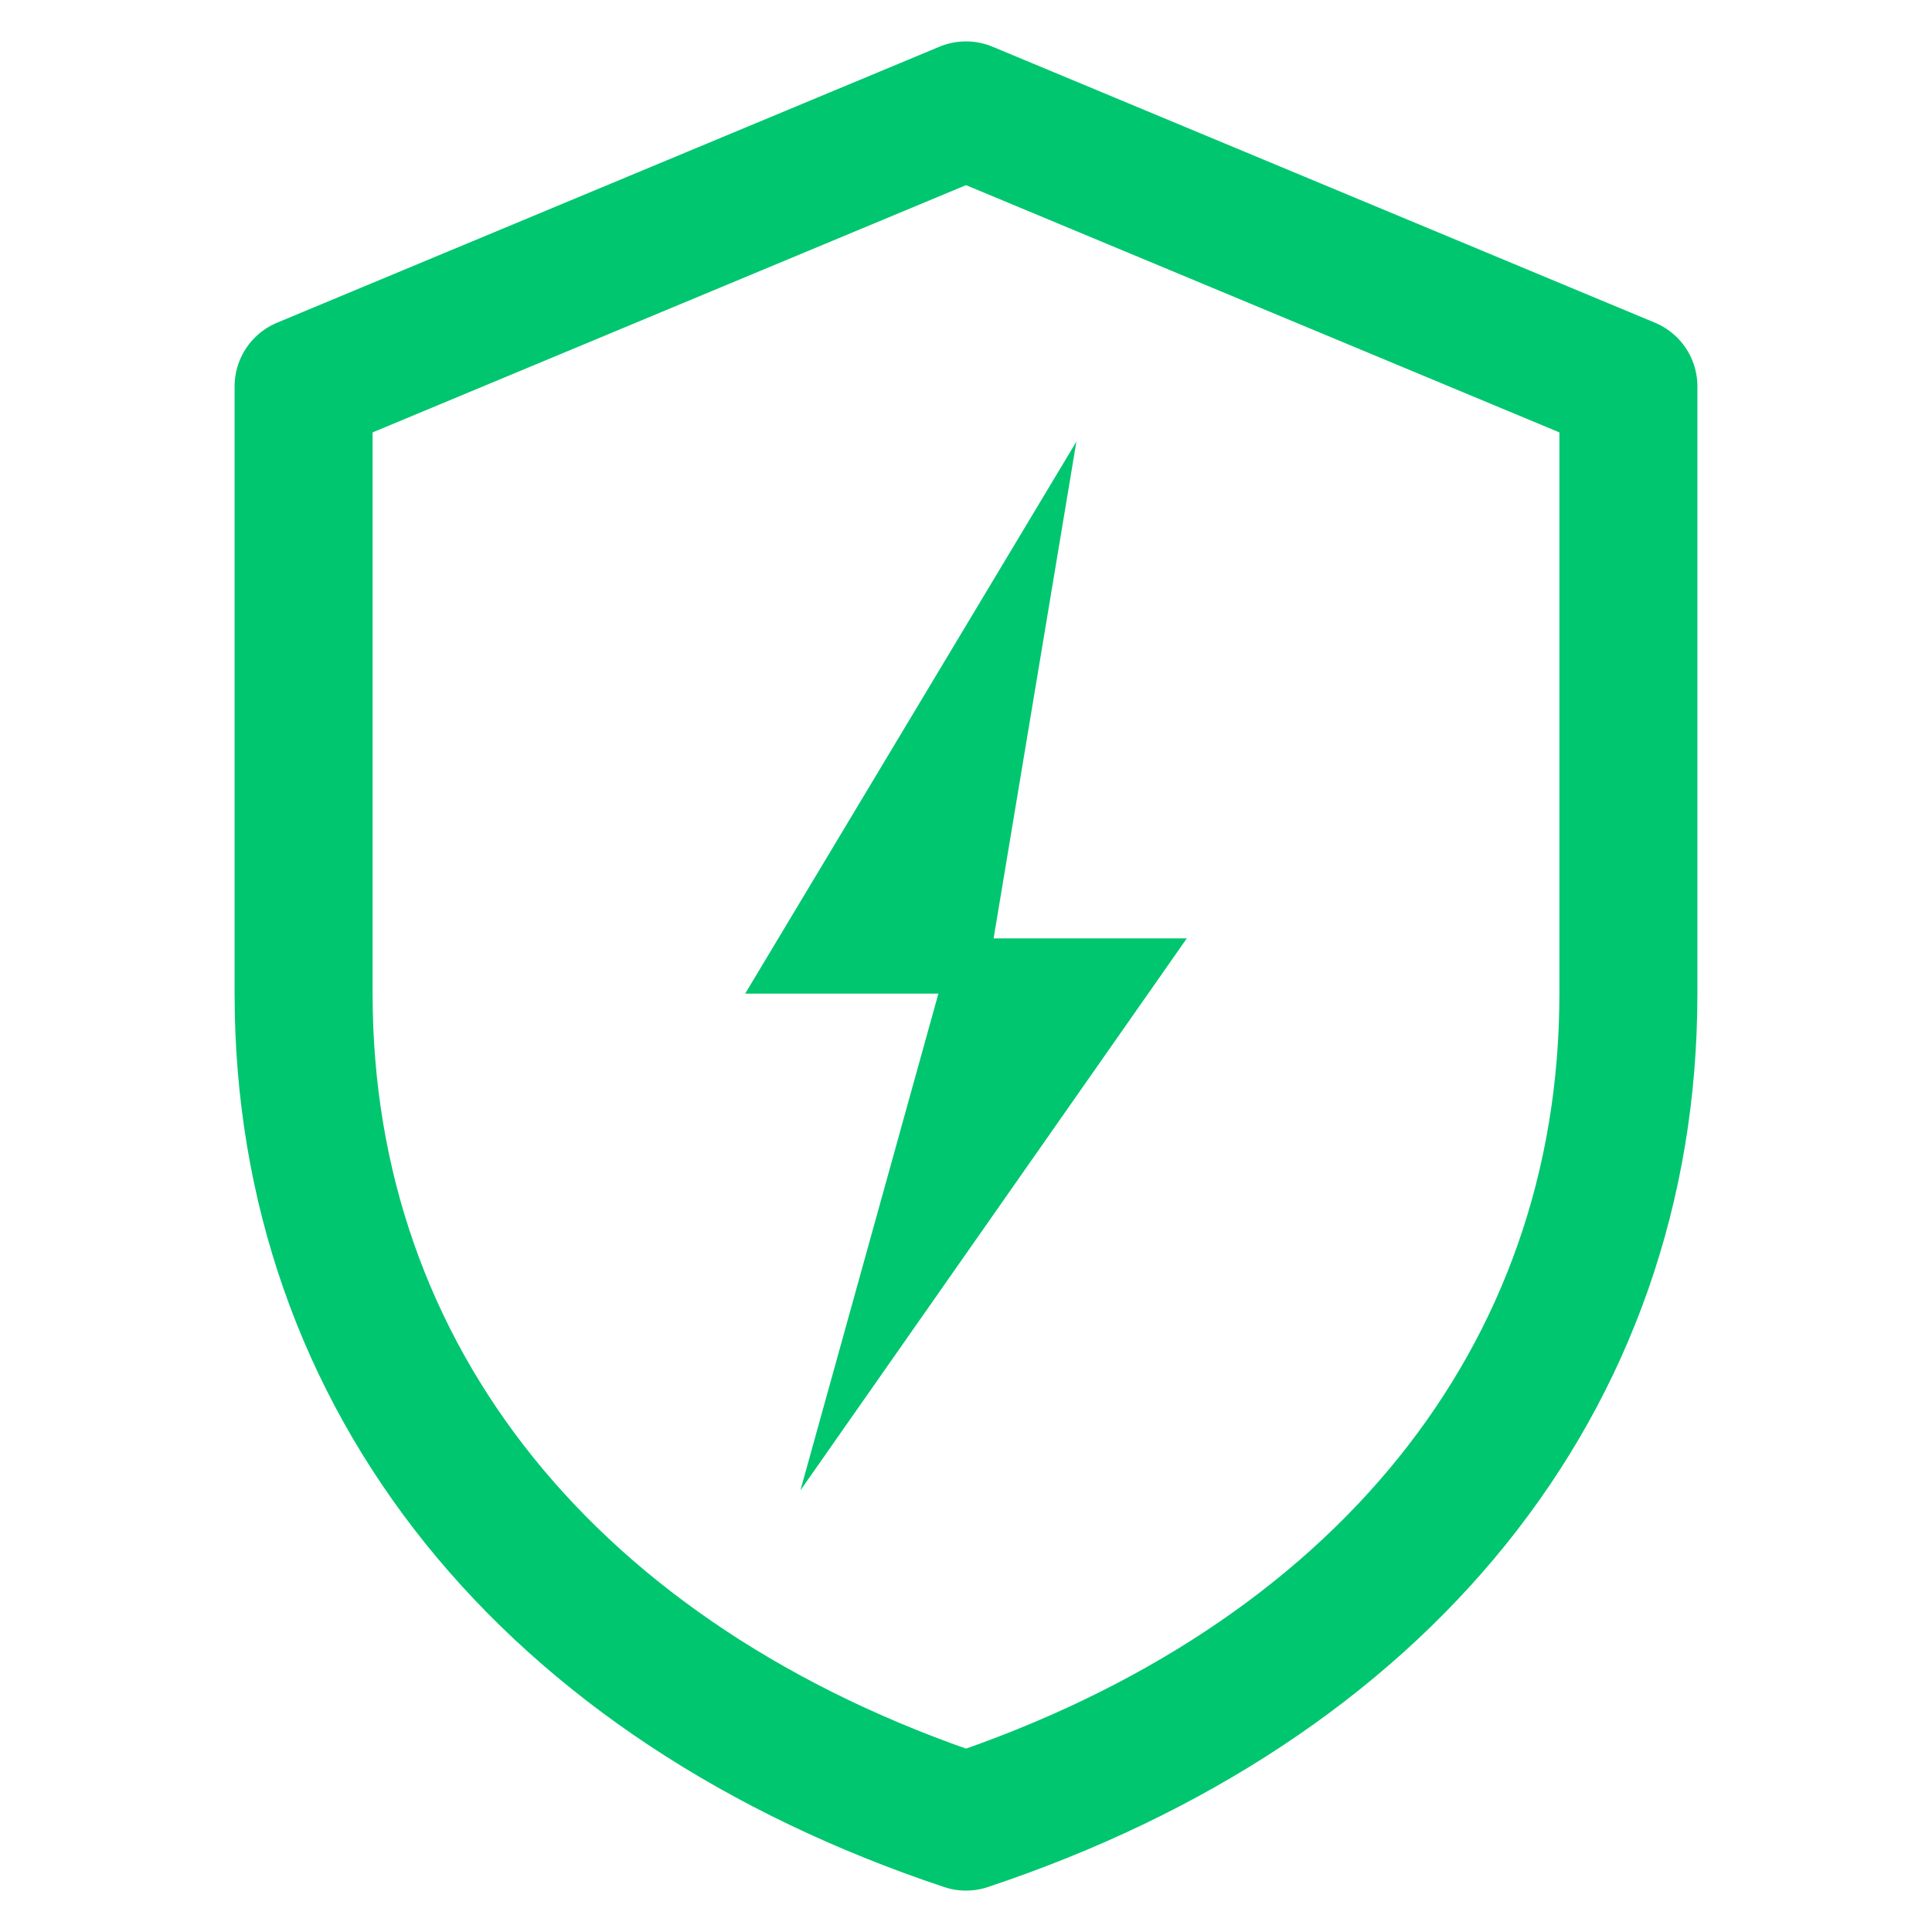
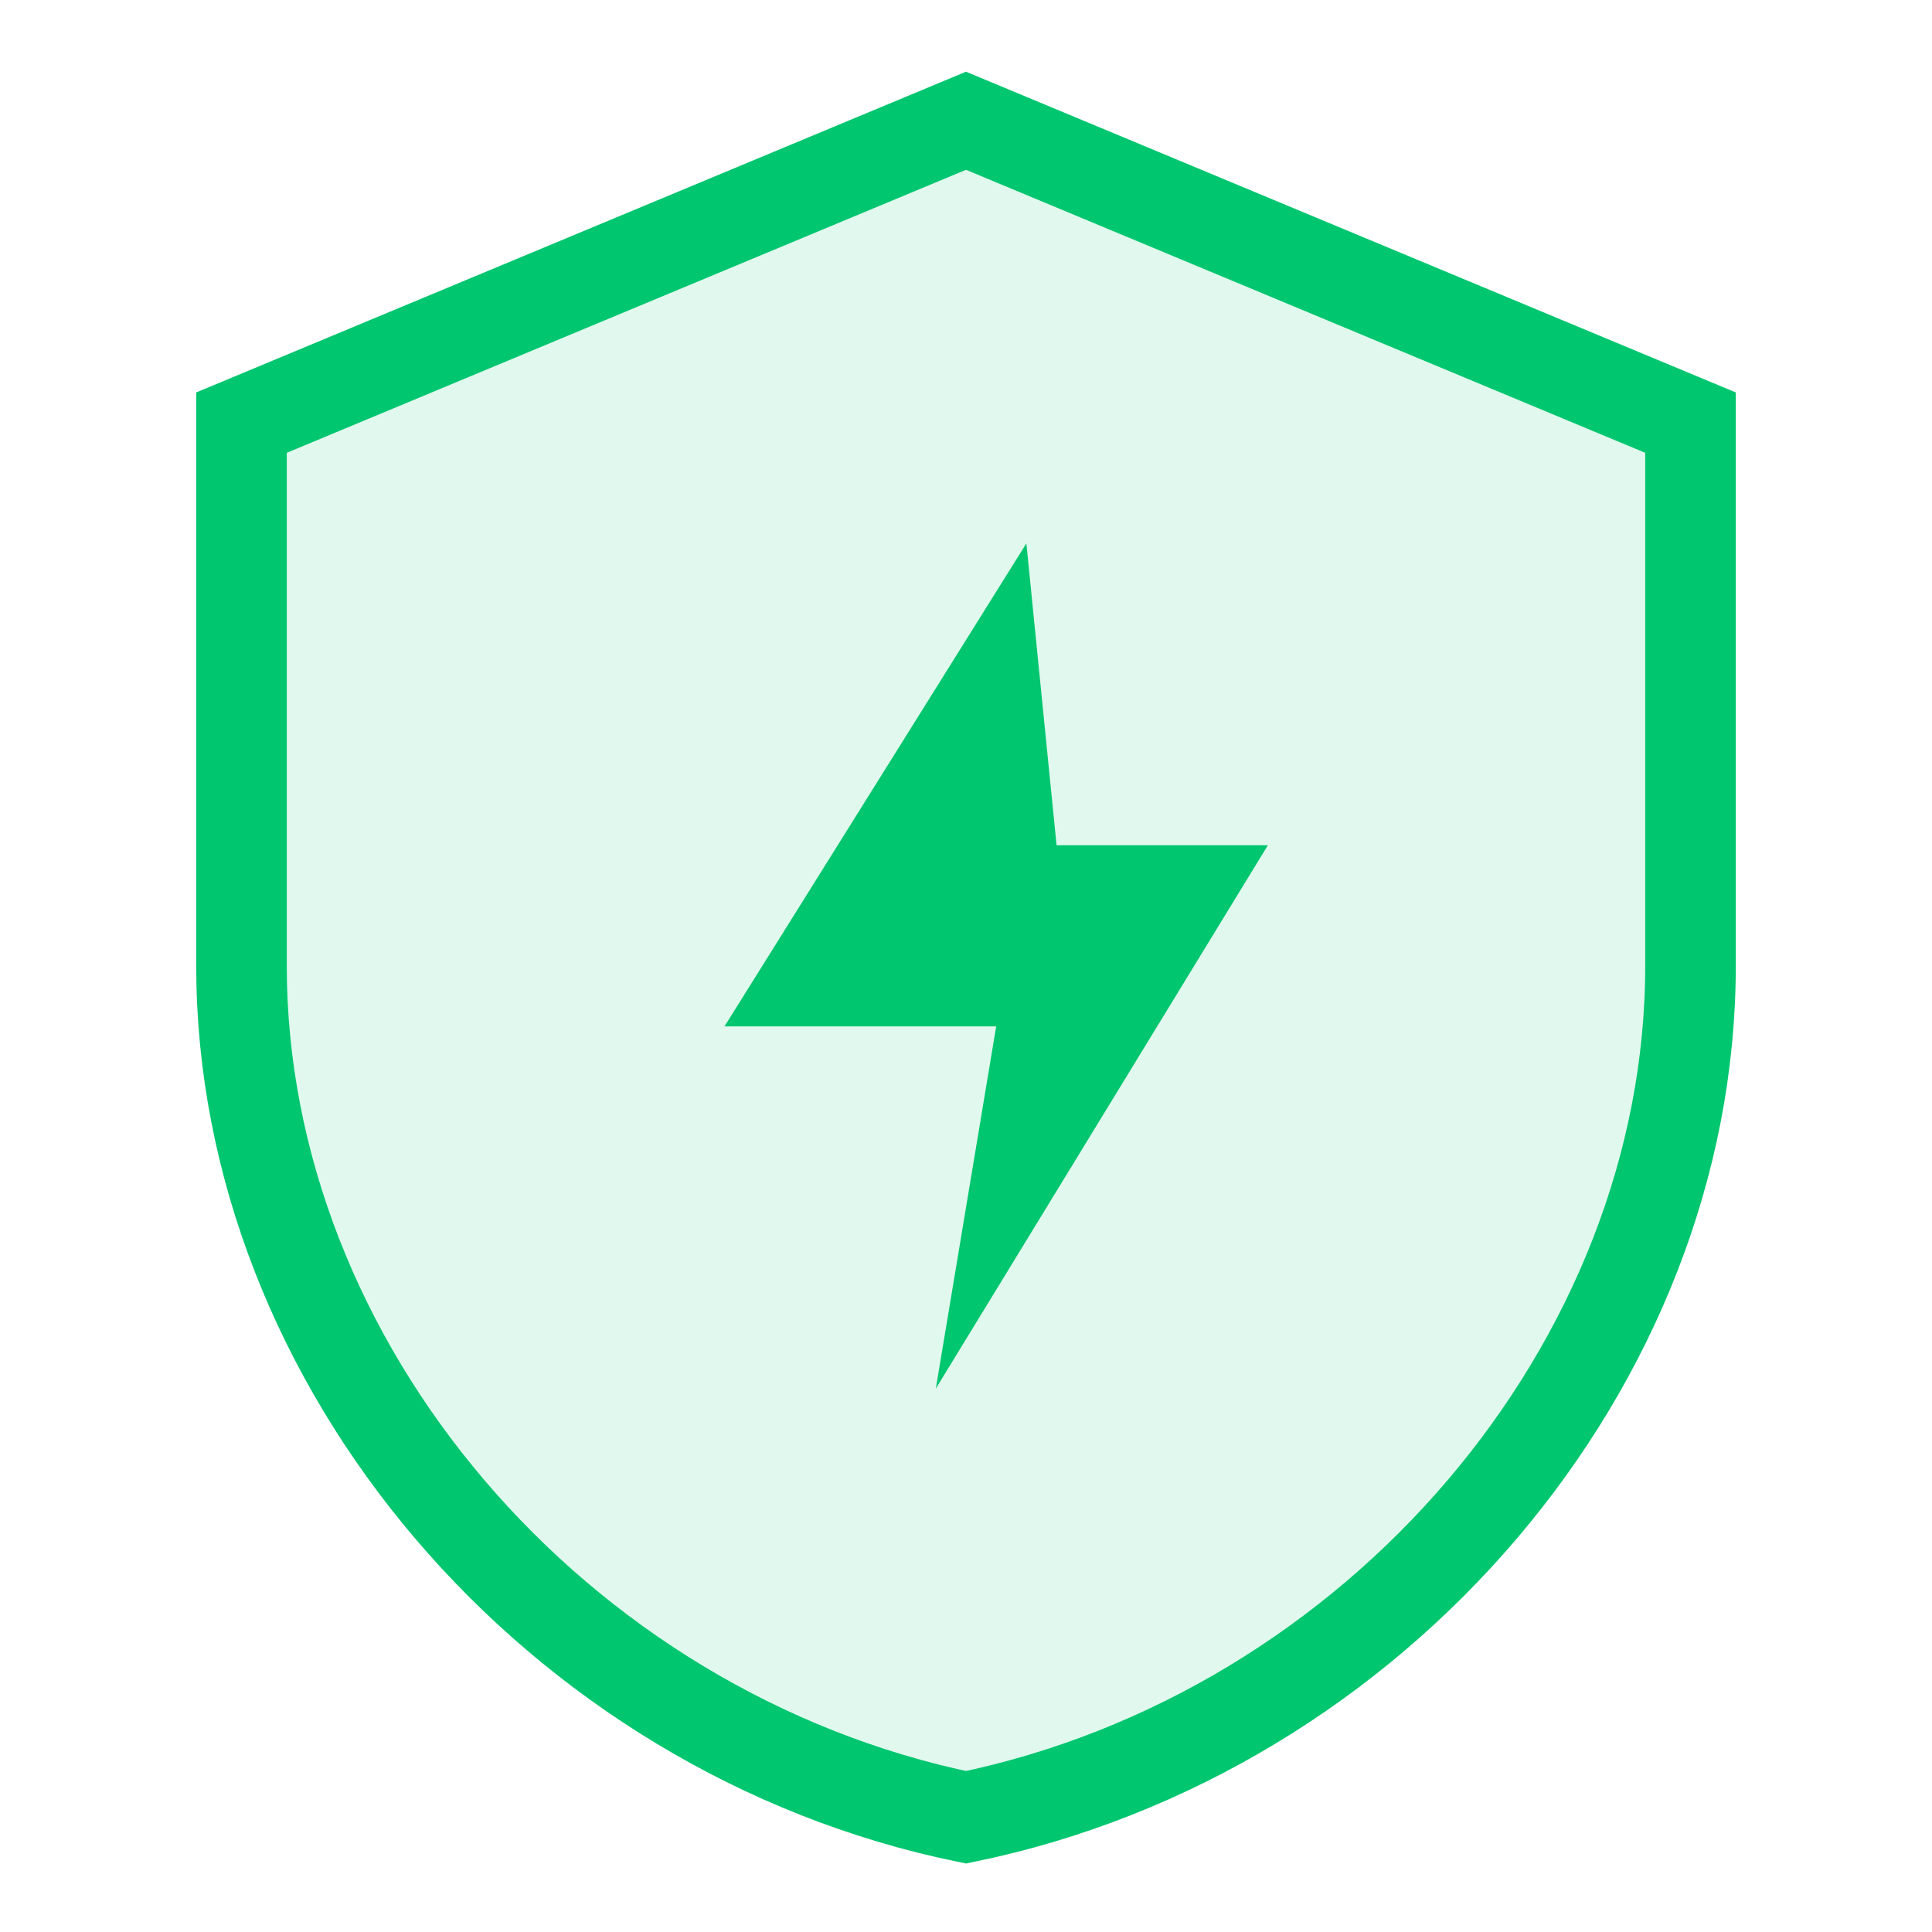
- <svg xmlns="http://www.w3.org/2000/svg" width="220" height="220" viewBox="0 0 128 140">
-   <path d="M64 8        L112 28        V72        C112 100 94 122 64 132        C34 122 16 100 16 72        V28        L64 8Z" fill="none" stroke="#00C66F" stroke-width="10" stroke-linejoin="round" />
-   <path d="M72 32        L48 72        H62        L52 108        L80 68        H66        L72 32Z" fill="#00C66F" />
+ <svg xmlns="http://www.w3.org/2000/svg" viewBox="0 0 32 32" fill="none">
+   <path d="M16 2L4 7v9c0 6.6 5.2 12.7 12 14.1C22.8 28.7 28 22.6 28 16V7L16 2z" fill="rgba(0,198,111,0.12)" stroke="#00c66f" stroke-width="1.5" />
+   <path d="M17 9l-5 8h4.5l-1 6 5.5-9H17.5L17 9z" fill="#00c66f" />
</svg>
